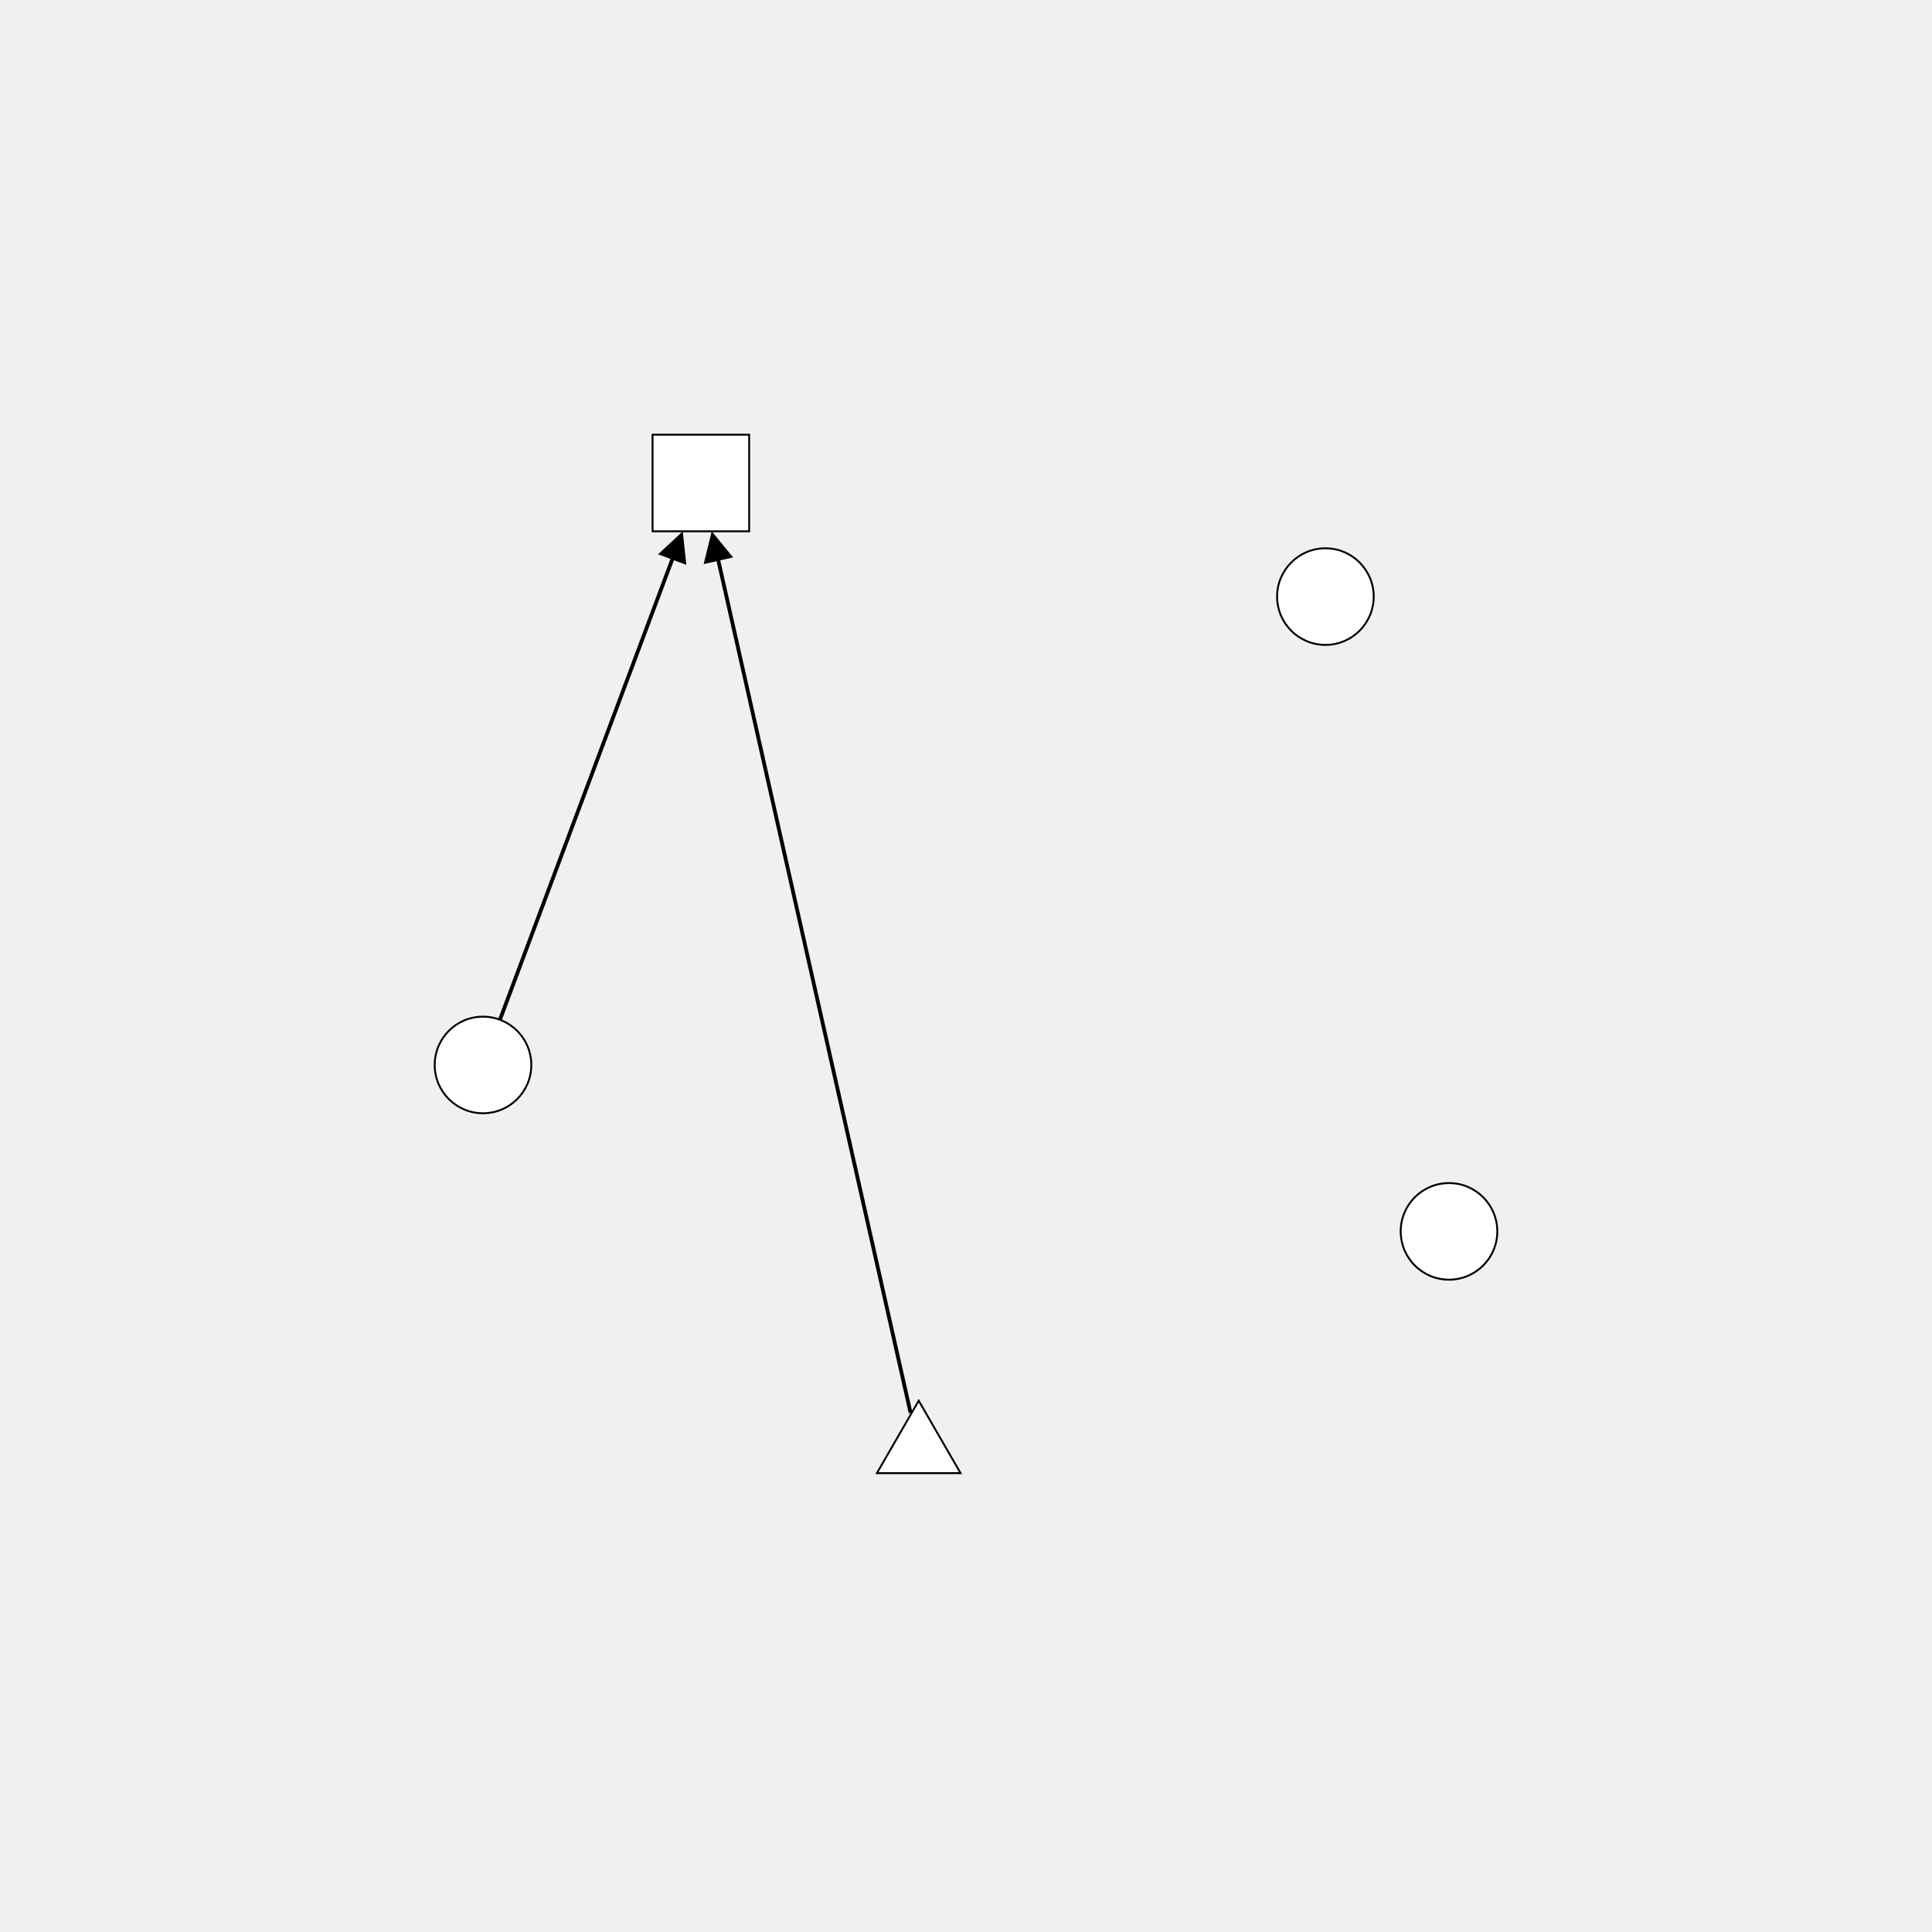
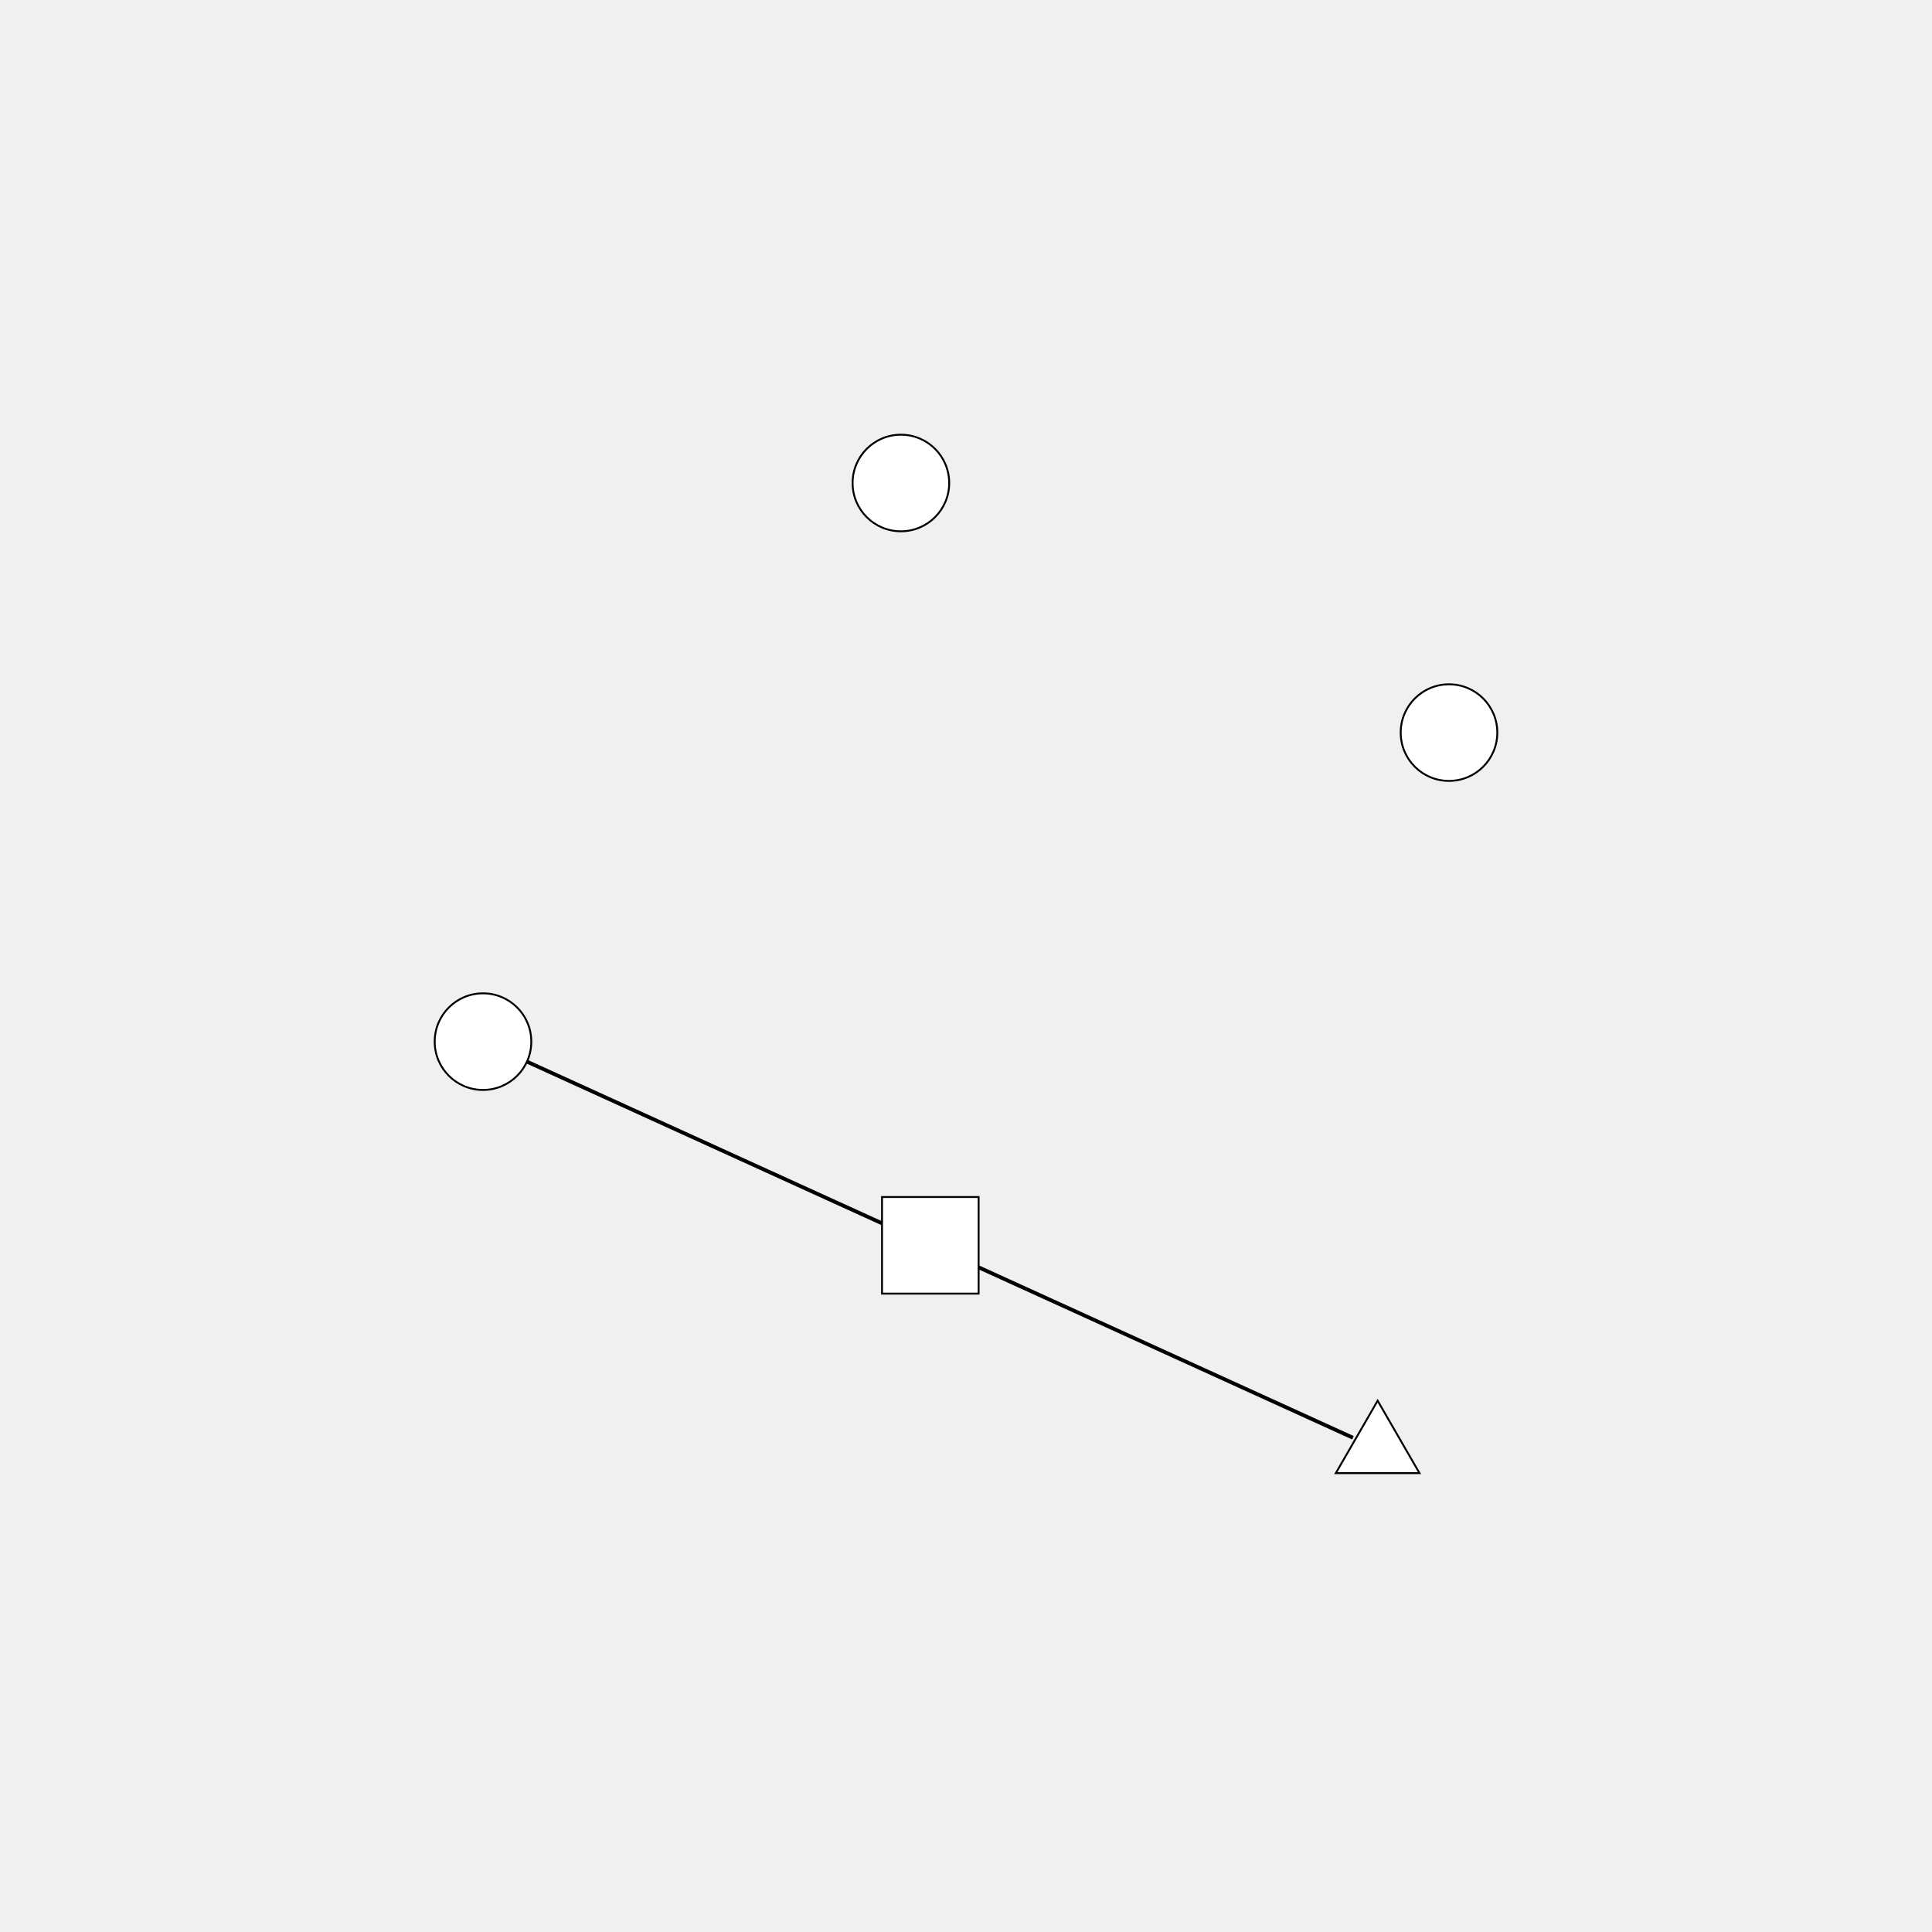
<svg xmlns="http://www.w3.org/2000/svg" version="1.1" width="1024" height="1024" viewBox="0 0 1024 1024" style="position: absolute; left: 50%; top: 50%; transform: translate(-50%, -50%); max-width: 100%; max-height: 100%;">
-   <circle cx="256" cy="564.449" r="25.6" fill="white" stroke-width="1" stroke="black" />
-   <polygon points="486.943,742.4 509.113,780.8 464.772,780.8" fill="white" stroke-width="1" stroke="black" />
-   <rect x="345.871" y="230.4" width="51.2" height="51.2" fill="white" stroke-width="1" stroke="black" />
-   <circle cx="768" cy="652.656" r="25.6" fill="white" stroke-width="1" stroke="black" />
-   <circle cx="702.495" cy="316.21" r="25.6" fill="white" stroke-width="1" stroke="black" />
-   <line x1="264.975" y1="540.474" x2="359.083" y2="289.092" stroke-width="2" stroke="black" marker-end="url(#SvgjsMarker1002)" />
-   <marker markerWidth="8" markerHeight="8" refX="4" refY="4" viewBox="0 0 8 8" orient="auto-start-reverse" fill="black" id="SvgjsMarker1002">
-     <path d="M 0 0 L 8 4 L 0 8 z" />
-   </marker>
-   <line x1="482.629" y1="748.871" x2="379.005" y2="289.404" stroke-width="2" stroke="black" marker-end="url(#SvgjsMarker1003)" />
-   <marker markerWidth="8" markerHeight="8" refX="4" refY="4" viewBox="0 0 8 8" orient="auto-start-reverse" fill="black" id="SvgjsMarker1003">
-     <path d="M 0 0 L 8 4 L 0 8 z" />
-   </marker>
+   <circle cx="256" cy="552.089" r="25.6" fill="white" stroke-width="1" stroke="black" />
+   <polygon points="730.182,742.4 752.352,780.8 708.011,780.8" fill="white" stroke-width="1" stroke="black" />
+   <rect x="467.491" y="634.444" width="51.2" height="51.2" fill="white" stroke-width="1" stroke="black" />
+   <circle cx="477.492" cy="256" r="25.6" fill="white" stroke-width="1" stroke="black" />
+   <circle cx="768" cy="388.296" r="25.6" fill="white" stroke-width="1" stroke="black" />
+   <line x1="279.298" y1="562.697" x2="467.491" y2="648.388" stroke-width="2" stroke="black" />
+   <line x1="717.089" y1="762.039" x2="518.691" y2="671.701" stroke-width="2" stroke="black" />
</svg>
